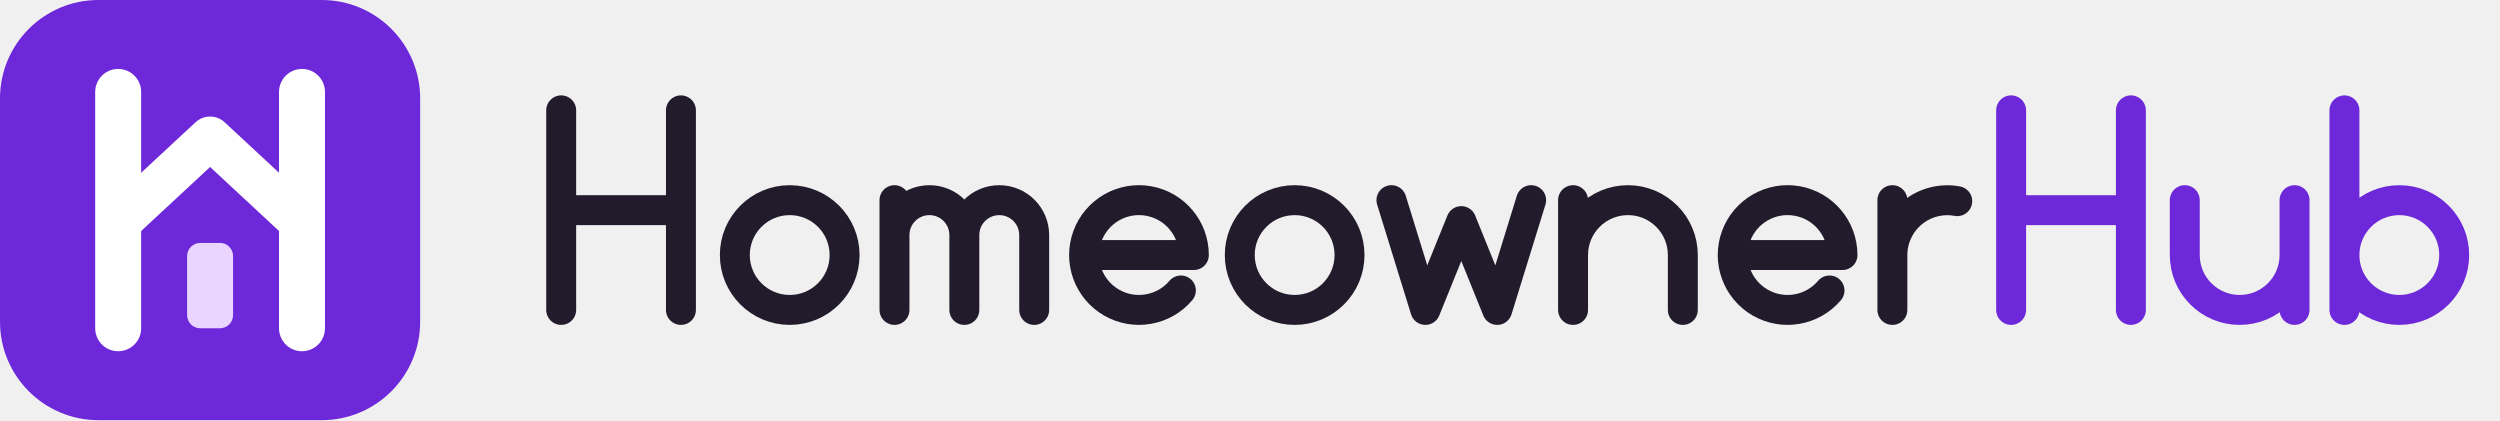
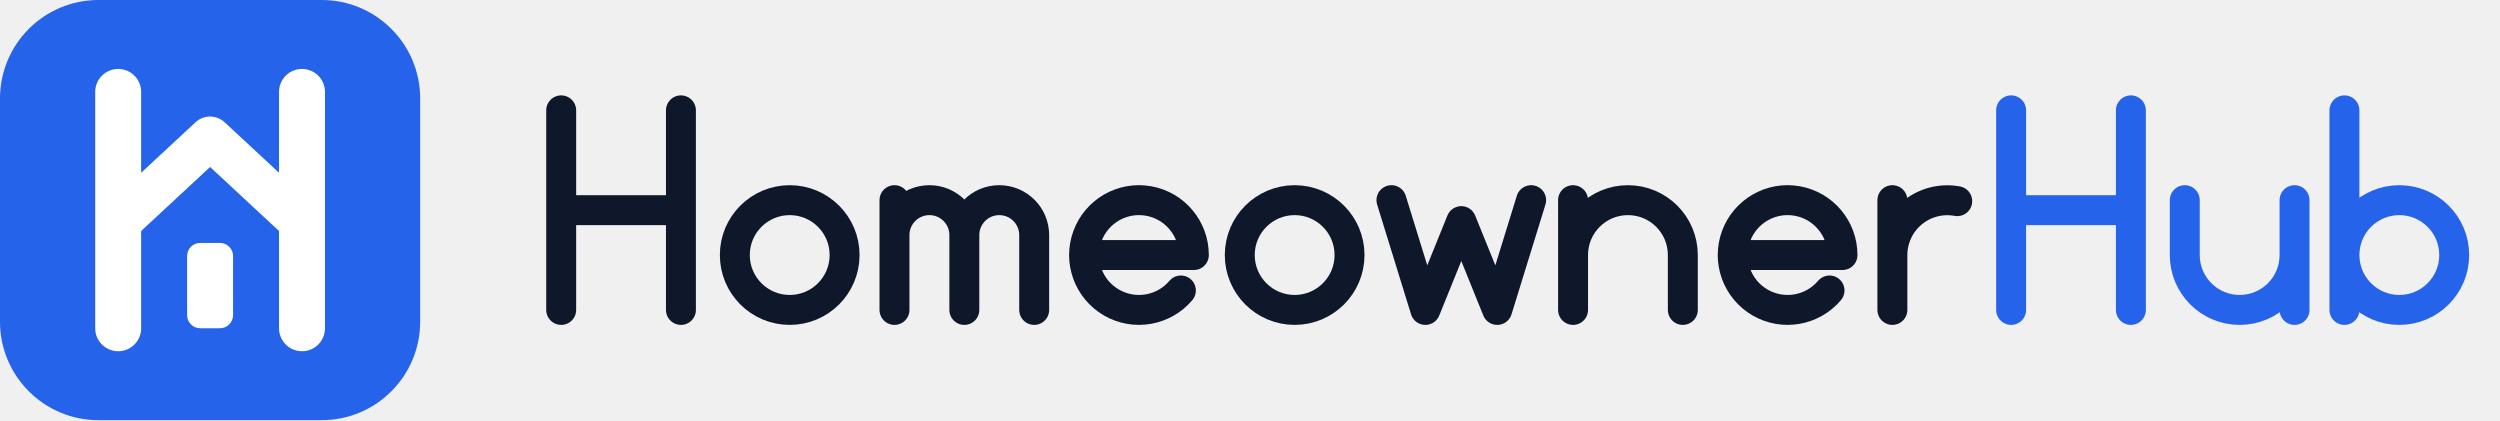
<svg xmlns="http://www.w3.org/2000/svg" viewBox="0 0 238 40" width="238" height="40" role="img" aria-label="HomeownerHub">
  <g transform="scale(1.25)">
-     <rect width="32" height="32" rx="7.5" fill="#6D28D9" />
+     <rect width="32" height="32" rx="7.5" fill="#2563EB" />
    <g fill="none" stroke="#FFFFFF" stroke-linecap="round" stroke-linejoin="round">
      <path d="M9 7v18M23 7v18" stroke-width="3.5" />
      <path d="M9 17 16 10.5l7 6.5" stroke-width="3.25" />
    </g>
-     <rect x="14.25" y="18.5" width="3.5" height="6.5" rx="1" fill="#E9D5FF" />
+     <rect x="14.25" y="18.5" width="3.5" height="6.5" rx="1" fill="#FFFFFF" />
  </g>
  <g transform="translate(52 6.23) scale(0.95)">
    <g fill="none" stroke-width="3" stroke-linecap="round" stroke-linejoin="round">
-       <g stroke="#211B2C">
+       <g stroke="#0F172A">
        <path transform="translate(1.5 0)" d="M0 4.5V24.5M12 4.5V24.5M0 14.5h12" />
        <path transform="translate(18.9 0)" d="M5.5 13.5a5.5 5.5 0 1 0 0.001 0z" />
        <path transform="translate(34.9 0)" d="M0 24.5V13.5M0 17a3.5 3.5 0 0 1 7 0v7.5M7 17a3.5 3.5 0 0 1 7 0v7.5" />
        <path transform="translate(53.9 0)" d="M0 19h11a5.5 5.5 0 1 0-1.3 3.55" />
        <path transform="translate(69.5 0)" d="M5.5 13.5a5.5 5.5 0 1 0 0.001 0z" />
        <path transform="translate(84.7 0)" d="M0 13.5L3.4 24.5L7 15.6L10.6 24.5L14 13.5" />
        <path transform="translate(102.9 0)" d="M0 24.5V13.5M0 19a5.5 5.5 0 0 1 11 0v5.5" />
        <path transform="translate(118.9 0)" d="M0 19h11a5.5 5.5 0 1 0-1.3 3.55" />
        <path transform="translate(134.9 0)" d="M0 24.5V13.5M0 19a5.5 5.5 0 0 1 6.5-5.4" />
      </g>
-       <g stroke="#6D28D9">
+       <g stroke="#2563EB">
        <path transform="translate(146.8 0)" d="M0 4.5V24.5M12 4.5V24.5M0 14.5h12" />
        <path transform="translate(164.2 0)" d="M0 13.5v5.5a5.5 5.5 0 0 0 11 0M11 13.5V24.5" />
        <path transform="translate(180.2 0)" d="M0 4.5V24.5M5.5 13.5a5.5 5.5 0 1 0 0.001 0z" />
      </g>
    </g>
  </g>
</svg>
